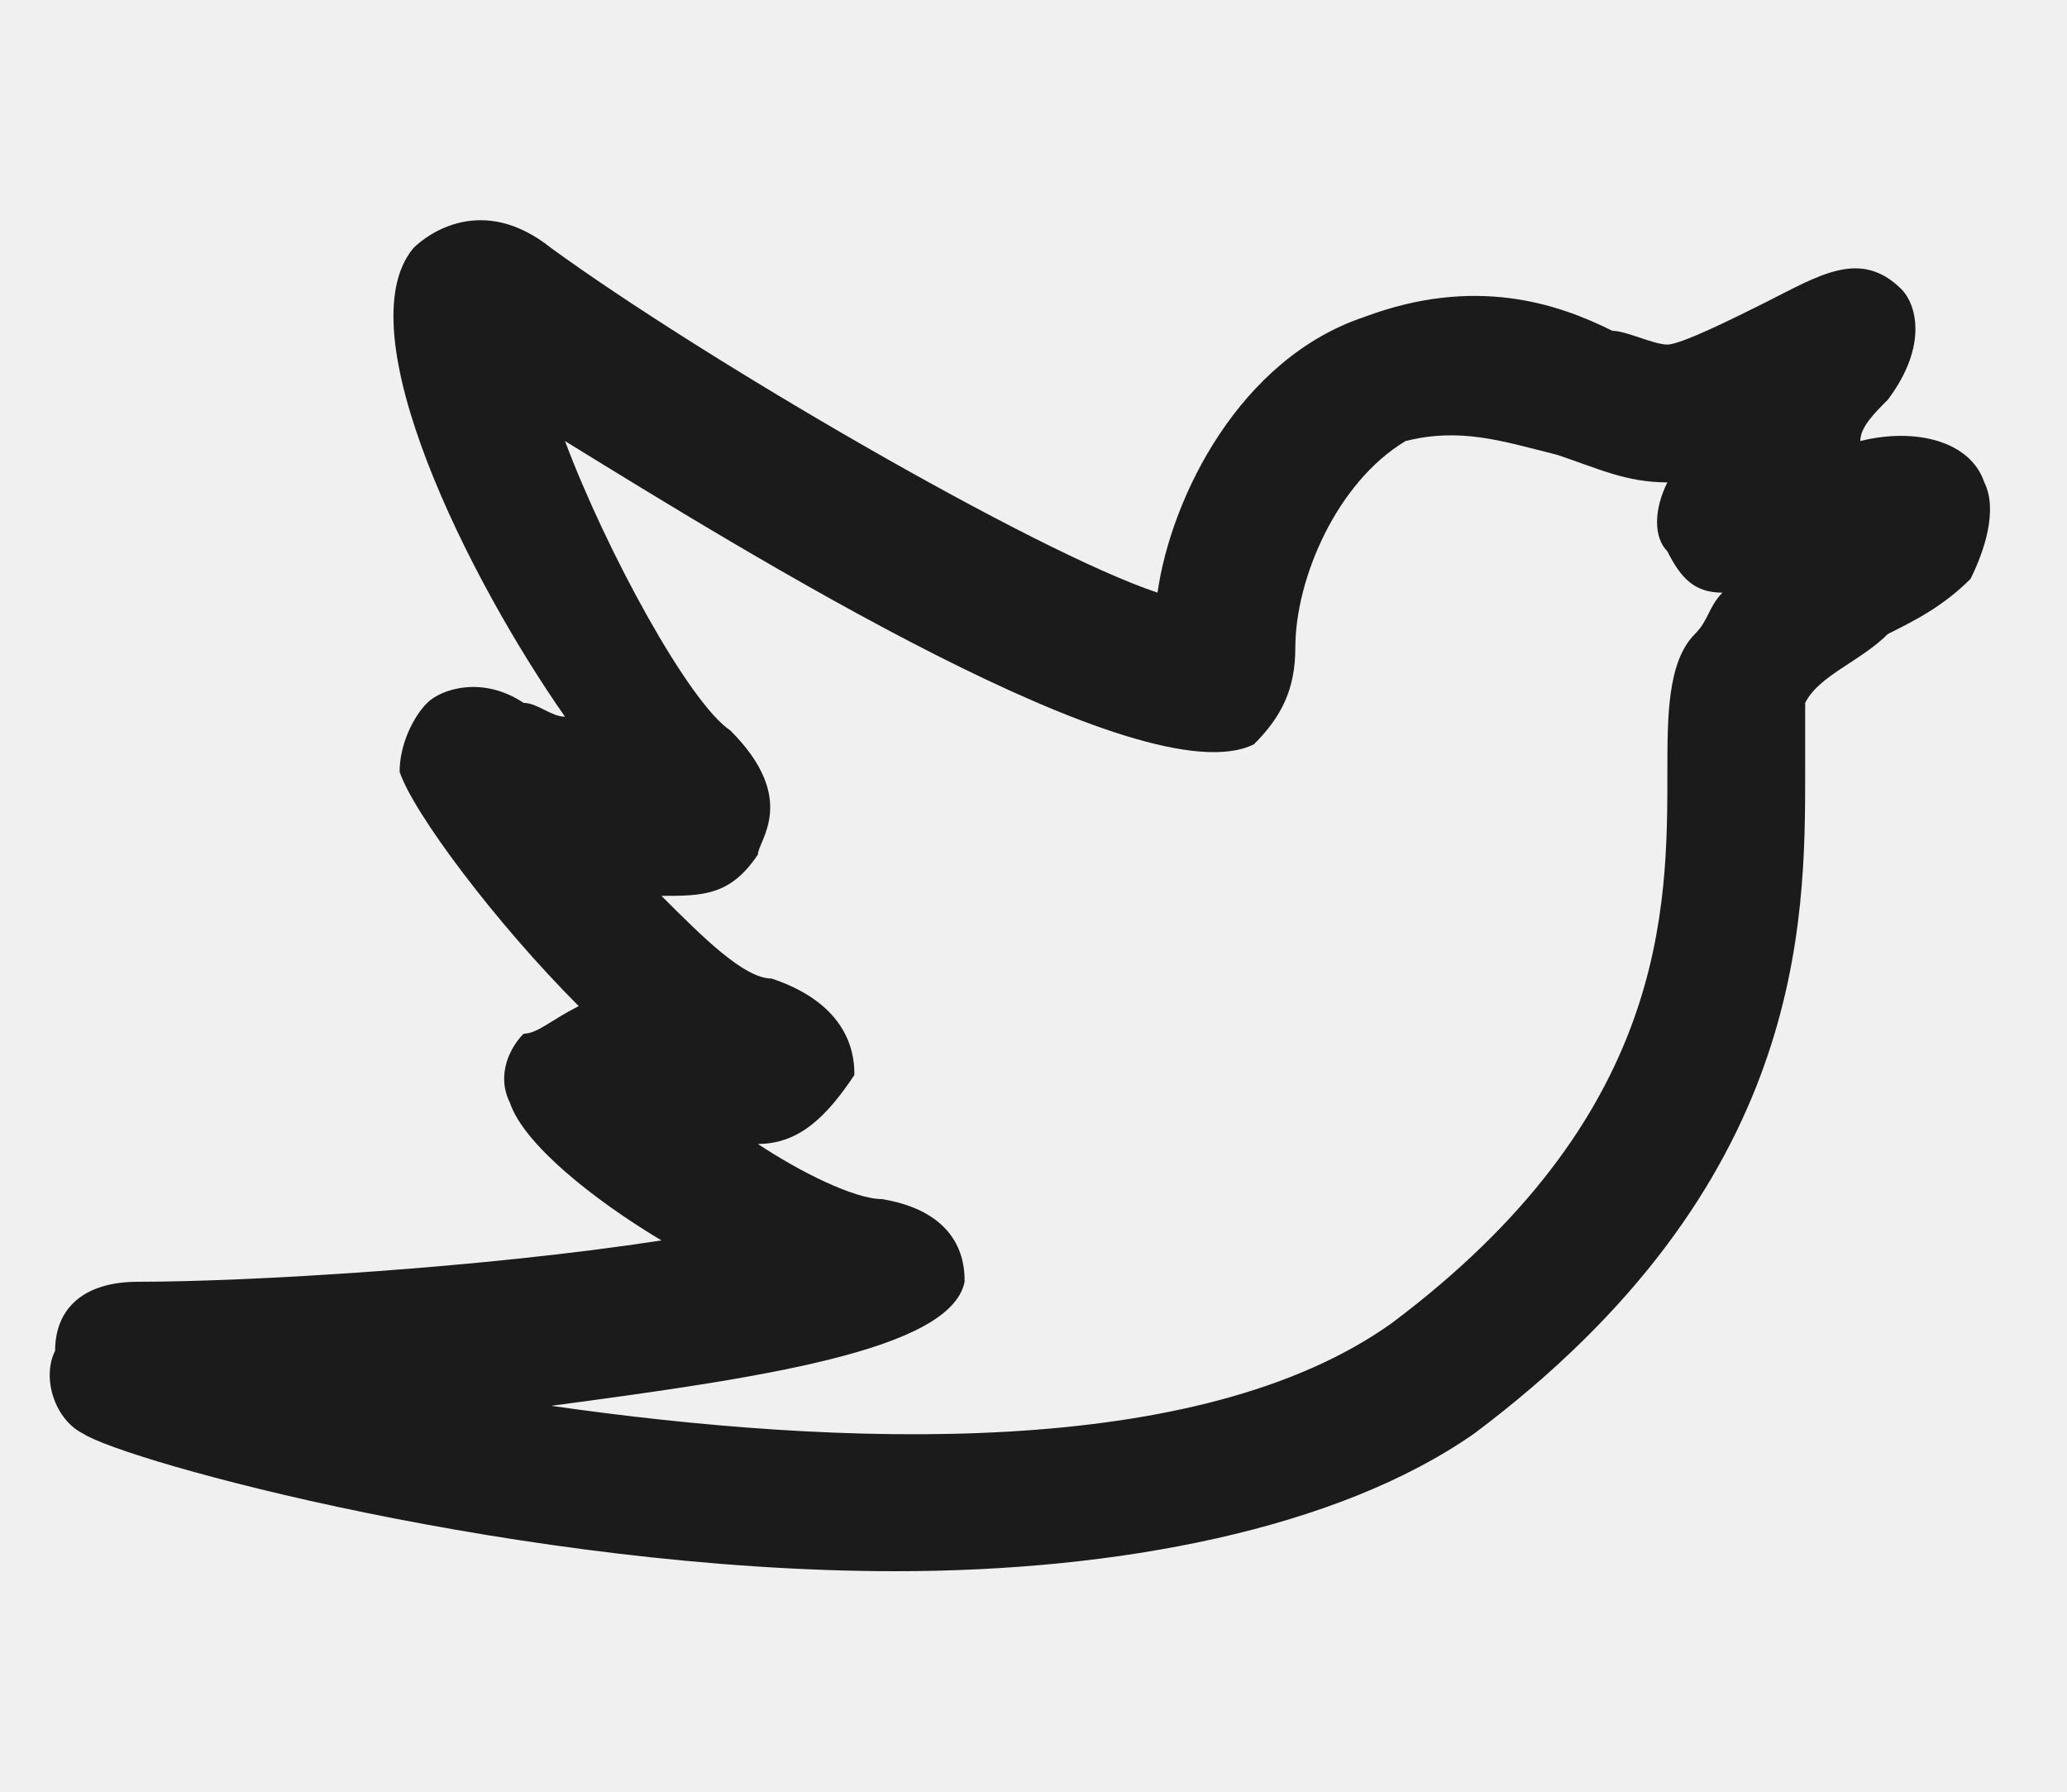
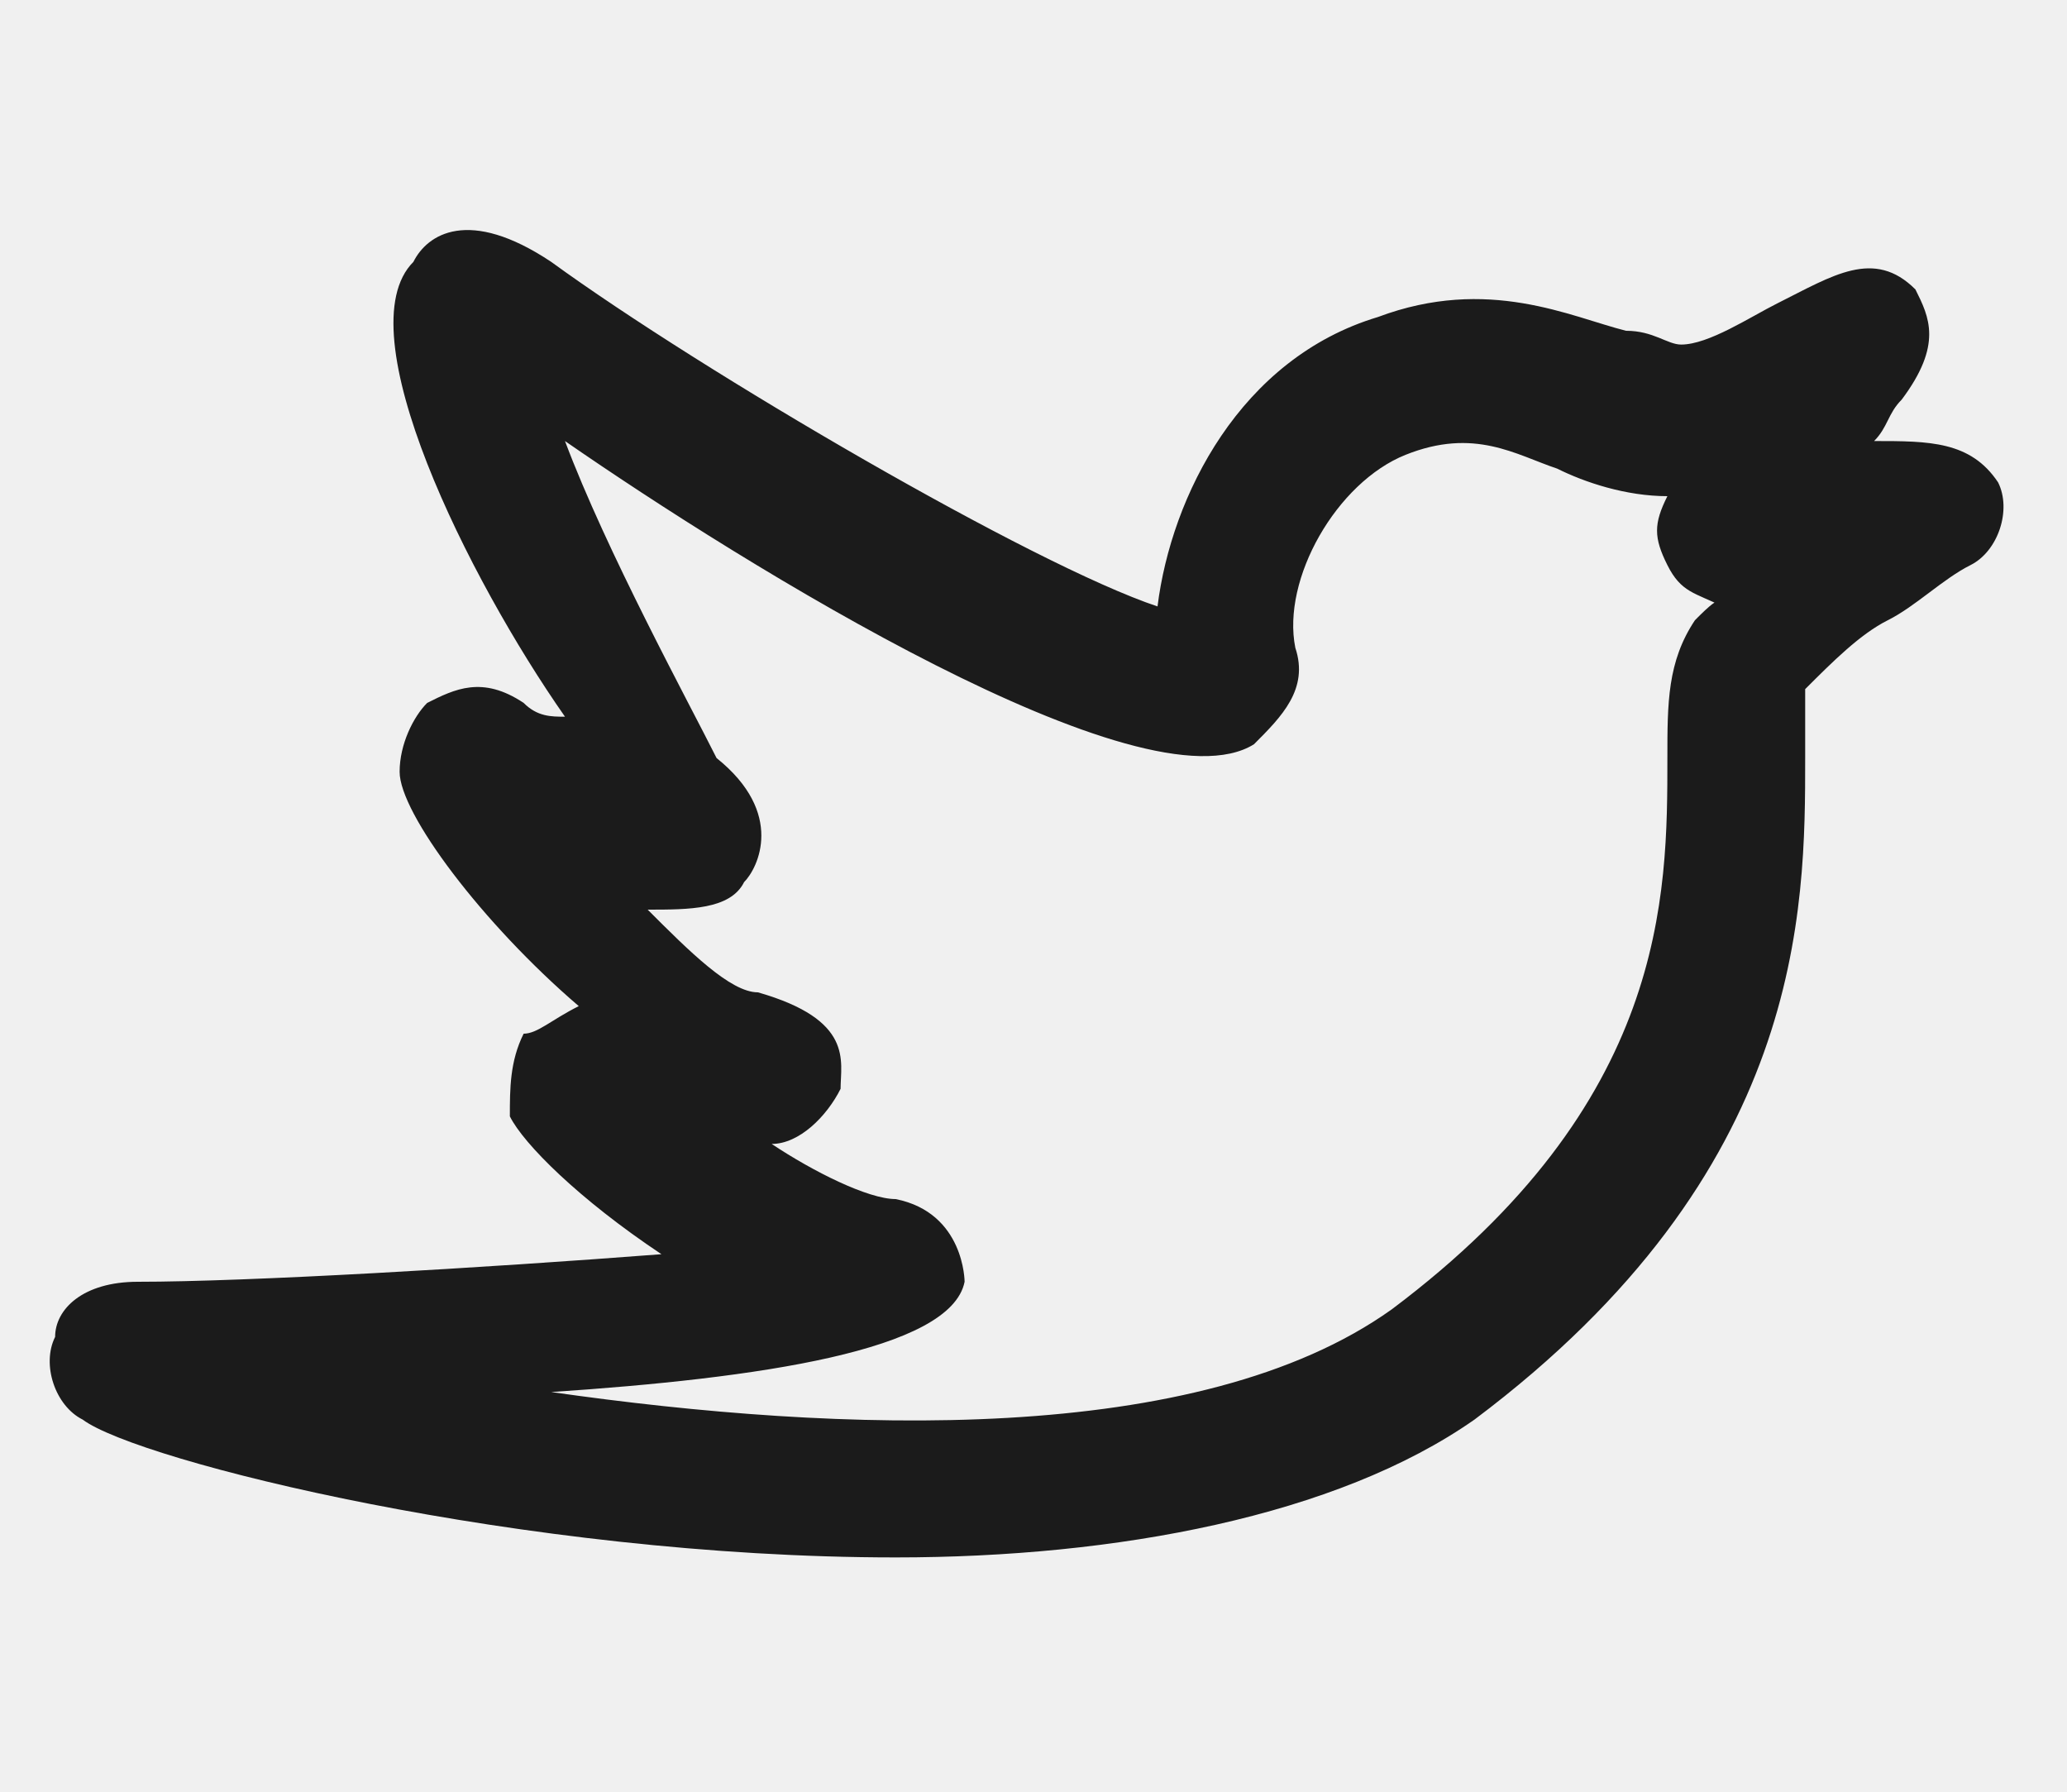
<svg xmlns="http://www.w3.org/2000/svg" version="1.1" id="Layer_1" x="0px" y="0px" viewBox="0 0 15 13" style="enable-background:new 0 0 15 13;" xml:space="preserve">
  <style type="text/css">
	.st0{fill:#FF6E62;}
	.st1{fill:#E6F3DF;}
	.st2{fill:#FF7B6E;}
	.st3{fill:#8B7F77;}
	.st4{fill:#BDBEC0;}
	.st5{fill:#6EBF58;}
	.st6{fill:#F94645;}
	.st7{fill:#022A3A;}
	.st8{opacity:0.1;fill:none;stroke:#000000;stroke-width:0.868;stroke-miterlimit:10;}
	.st9{fill:none;stroke:#EF4025;stroke-width:0.5;stroke-miterlimit:10;}
	.st10{fill:none;stroke:#000000;stroke-width:0.35;stroke-miterlimit:10;}
	.st11{fill:#19150F;}
	.st12{fill:#231F20;}
	.st13{fill:none;stroke:#231F20;stroke-width:0.71;stroke-linecap:round;stroke-miterlimit:10;}
	.st14{fill:none;stroke:#000000;stroke-width:0.5;stroke-linecap:round;stroke-miterlimit:10;}
	.st15{fill:none;stroke:#000000;stroke-width:0.5;stroke-miterlimit:10;}
	.st16{fill:none;stroke:#000000;stroke-width:0.5;stroke-linecap:round;stroke-linejoin:round;stroke-miterlimit:10;}
	.st17{fill:none;stroke:#231F20;stroke-linecap:round;stroke-linejoin:round;stroke-miterlimit:10;}
	.st18{fill:none;stroke:#000000;stroke-width:0.533;stroke-linecap:round;stroke-miterlimit:10;}
	.st19{fill:#84C86F;stroke:#000000;stroke-width:0.5;stroke-linecap:round;stroke-miterlimit:10;}
	.st20{fill:none;stroke:#19150F;stroke-width:0.5;stroke-miterlimit:10;}
	.st21{fill:none;stroke:#19150F;stroke-width:0.33;stroke-miterlimit:10;}
	.st22{fill:none;stroke:#19150F;stroke-width:0.448;stroke-miterlimit:10;}
	.st23{fill:none;stroke:#19150F;stroke-width:0.296;stroke-miterlimit:10;}
	.st24{fill:none;stroke:#000000;stroke-miterlimit:10;}
	.st25{fill:none;stroke:#000000;stroke-width:0.445;stroke-linecap:round;stroke-linejoin:round;stroke-miterlimit:10;}
	.st26{fill:#FFFFFF;stroke:#231F20;stroke-width:0.71;stroke-linecap:round;stroke-miterlimit:10;}
	.st27{fill:#85939C;}
	.st28{fill:#9B9089;}
	.st29{fill:#F42534;}
	.st30{clip-path:url(#SVGID_2_);fill:none;stroke:#F42534;stroke-miterlimit:10;}
	.st31{clip-path:url(#SVGID_4_);fill:none;stroke:#F42534;stroke-miterlimit:10;}
	.st32{clip-path:url(#SVGID_6_);fill:none;stroke:#F42534;stroke-miterlimit:10;}
	.st33{clip-path:url(#SVGID_8_);fill:none;stroke:#F42534;stroke-miterlimit:10;}
	.st34{fill:none;stroke:#364F5D;stroke-width:0.5;stroke-miterlimit:10;}
	.st35{fill:#364F5D;}
	.st36{clip-path:url(#SVGID_10_);}
	.st37{clip-path:url(#SVGID_12_);}
	.st38{fill:#1B3A49;}
	.st39{fill:#506571;}
	.st40{fill:#6A7B86;}
	.st41{fill:#A1ABB2;}
	.st42{fill:#BDC4C9;}
	.st43{fill:#111820;}
	.st44{fill:#232930;}
	.st45{fill:#393F46;}
	.st46{fill:#51565D;}
	.st47{fill:#6B6F74;}
	.st48{fill:#85888D;}
	.st49{fill:#A1A3A6;}
	.st50{fill:#706259;}
	.st51{fill:#7C6F66;}
	.st52{fill:#AAA19A;}
	.st53{fill:#BAB2AC;}
	.st54{fill:#CAC3BF;}
	.st55{fill:#DAD5D2;}
	.st56{fill:#FE6359;}
	.st57{fill:#FF9183;}
	.st58{fill:#FFA799;}
	.st59{fill:#FFBCB0;}
	.st60{fill:#FFD0C7;}
	.st61{fill:none;stroke:#000000;stroke-width:0.45;stroke-linecap:round;stroke-miterlimit:10;}
	.st62{fill:none;stroke:#000000;stroke-width:0.45;stroke-linecap:round;stroke-linejoin:round;stroke-miterlimit:10;}
	.st63{fill:none;stroke:#000000;stroke-width:0.75;stroke-miterlimit:10;}
	.st64{fill:none;stroke:#000000;stroke-width:0.75;stroke-linecap:round;stroke-miterlimit:10;}
	.st65{fill:none;stroke:#F94645;stroke-width:0.5;stroke-linecap:round;stroke-linejoin:round;stroke-miterlimit:10;}
	.st66{fill:none;stroke:#9B9089;stroke-width:0.5;stroke-linecap:round;stroke-linejoin:round;stroke-miterlimit:10;}
	.st67{fill:none;stroke:#85939C;stroke-width:0.5;stroke-linecap:round;stroke-linejoin:round;stroke-miterlimit:10;}
	.st68{fill:#7D8C96;}
	.st69{fill:#7E7168;}
	.st70{fill:none;stroke:#BCBEC0;stroke-width:0.5;stroke-miterlimit:10;}
	.st71{fill:#79C363;}
	.st72{fill:#84C86F;}
	.st73{fill:#FE6359;stroke:#000000;stroke-width:0.5;stroke-linecap:round;stroke-linejoin:round;stroke-miterlimit:10;}
	.st74{fill:none;stroke:#000000;stroke-width:0.405;stroke-linecap:round;stroke-linejoin:round;stroke-miterlimit:10;}
	.st75{fill:none;stroke:#BCBEC0;stroke-linecap:round;stroke-linejoin:round;stroke-miterlimit:10;stroke-dasharray:0.25,4;}
	.st76{fill:none;stroke:#506571;stroke-linecap:round;stroke-linejoin:round;stroke-miterlimit:10;}
	.st77{fill:none;stroke:#506571;stroke-width:0.5;stroke-linecap:round;stroke-linejoin:round;stroke-miterlimit:10;}
	.st78{fill:none;stroke:#BCBEC0;stroke-width:0.503;stroke-miterlimit:10;}
	.st79{fill:none;stroke:#FE6359;stroke-width:0.5;stroke-miterlimit:10;}
	.st80{fill:none;stroke:#506571;stroke-width:0.405;stroke-linecap:round;stroke-linejoin:round;stroke-miterlimit:10;}
	.st81{fill:#55565A;}
	.st82{fill:#231F20;stroke:#231F20;stroke-width:0.25;stroke-miterlimit:10;}
	.st83{fill:#231F20;stroke:#231F20;stroke-width:0.287;stroke-miterlimit:10;}
	.st84{fill:none;stroke:#BCBEC0;stroke-width:0.564;stroke-miterlimit:10;}
	.st85{fill:#FFFFFF;stroke:#231F20;stroke-linecap:round;stroke-miterlimit:10;}
	.st86{fill:none;stroke:#231F20;stroke-linecap:round;stroke-miterlimit:10;}
	.st87{fill:#84C86F;stroke:#000000;stroke-width:0.378;stroke-linecap:round;stroke-miterlimit:10;}
	.st88{fill:none;stroke:#55565A;stroke-width:0.71;stroke-linecap:round;stroke-miterlimit:10;}
	.st89{fill:none;stroke:#55565A;stroke-linejoin:round;stroke-miterlimit:10;}
	.st90{fill:none;stroke:#55565A;stroke-miterlimit:10;}
	.st91{fill:none;stroke:#55565A;stroke-width:1.002;stroke-miterlimit:10;}
	.st92{fill:none;stroke:#55565A;stroke-width:0.805;stroke-miterlimit:10;}
	.st93{fill:none;stroke:#FE6359;stroke-linecap:round;stroke-linejoin:round;stroke-miterlimit:10;}
	.st94{fill:none;stroke:#BCBEC0;stroke-width:0.531;stroke-miterlimit:10;}
	.st95{fill:none;stroke:#BCBEC0;stroke-width:0.469;stroke-miterlimit:10;}
	.st96{fill:none;stroke:#BCBEC0;stroke-miterlimit:10;}
	.st97{fill:none;stroke:#BCBEC0;stroke-width:2;stroke-miterlimit:10;}
	.st98{fill:none;stroke:#6EBF58;stroke-linecap:round;stroke-linejoin:round;stroke-miterlimit:10;}
	.st99{fill:none;stroke:#364F5D;stroke-linecap:round;stroke-linejoin:round;stroke-miterlimit:10;}
	.st100{fill:none;stroke:#000000;stroke-width:0.531;stroke-miterlimit:10;}
	.st101{fill:none;stroke:#FE6359;stroke-width:1.1;stroke-linecap:round;stroke-linejoin:round;stroke-miterlimit:10;}
	.st102{fill:none;stroke:#55565A;stroke-linecap:round;stroke-miterlimit:10;}
	.st103{fill:#1B1B1B;}
	.st104{fill:none;stroke:#000000;stroke-width:1.1;stroke-linecap:round;stroke-linejoin:round;stroke-miterlimit:10;}
	.st105{fill:none;stroke:#111820;stroke-width:0.71;stroke-linecap:round;stroke-miterlimit:10;}
	.st106{fill:none;stroke:#111820;stroke-width:1.1;stroke-linecap:round;stroke-linejoin:round;stroke-miterlimit:10;}
	.st107{fill:none;stroke:#111820;stroke-width:0.5;stroke-linecap:round;stroke-linejoin:round;stroke-miterlimit:10;}
	.st108{fill:#111820;stroke:#111820;stroke-width:0.5;stroke-miterlimit:10;}
	.st109{fill:#111820;stroke:#111820;stroke-width:0.25;stroke-miterlimit:10;}
	.st110{fill:#FFFFFF;stroke:#111820;stroke-width:0.71;stroke-linecap:round;stroke-miterlimit:10;}
	.st111{fill:none;stroke:#111820;stroke-width:0.405;stroke-linecap:round;stroke-linejoin:round;stroke-miterlimit:10;}
	.st112{fill:none;stroke:#111820;stroke-width:0.531;stroke-miterlimit:10;}
	.st113{fill:none;stroke:#FE6359;stroke-width:1.25;stroke-linecap:round;stroke-linejoin:round;stroke-miterlimit:10;}
	.st114{fill:none;stroke:#FE6359;stroke-width:0.981;stroke-linecap:round;stroke-linejoin:round;stroke-miterlimit:10;}
	.st115{fill:none;stroke:#FE6359;stroke-width:1.21;stroke-linecap:round;stroke-linejoin:round;stroke-miterlimit:10;}
	.st116{fill:none;stroke:#55565A;stroke-width:3.085;stroke-miterlimit:10;}
	.st117{fill:none;stroke:#55565A;stroke-width:1.651;stroke-miterlimit:10;}
	.st118{fill:none;stroke:#55565A;stroke-width:0.782;stroke-miterlimit:10;}
	.st119{fill:none;stroke:#55565A;stroke-width:3.091;stroke-miterlimit:10;}
	.st120{fill:none;stroke:#55565A;stroke-width:2.482;stroke-miterlimit:10;}
	.st121{fill:none;stroke:#FE6359;stroke-width:3.085;stroke-miterlimit:10;}
	.st122{fill:none;stroke:#ED1C24;stroke-miterlimit:10;}
	.st123{fill:#FFA193;}
	.st124{fill:none;stroke:#55565A;stroke-width:0.834;stroke-miterlimit:10;}
	.st125{fill:none;stroke:#55565A;stroke-width:0.841;stroke-miterlimit:10;}
	.st126{fill:none;stroke:#55565A;stroke-width:0.837;stroke-miterlimit:10;}
	.st127{fill:none;stroke:#FE6359;stroke-width:2;stroke-linecap:round;stroke-linejoin:round;stroke-miterlimit:10;}
	.st128{fill:none;stroke:#1B1B1B;stroke-width:2;stroke-linecap:round;stroke-linejoin:round;stroke-miterlimit:10;}
	.st129{fill:none;stroke:#55565A;stroke-width:1.219;stroke-miterlimit:10;}
	.st130{fill:#55565A;stroke:#000000;stroke-miterlimit:10;}
	.st131{fill:none;stroke:#111820;stroke-width:0.265;stroke-miterlimit:10;}
	.st132{fill:#111820;stroke:#111820;stroke-width:1.937;stroke-miterlimit:10;}
	.st133{fill:#111820;stroke:#111820;stroke-width:0.968;stroke-miterlimit:10;}
+ 	.st134{opacity:0.9;fill:#1B1B1B;}
+ 	.st135{fill:none;stroke:#1B1B1B;stroke-width:3;stroke-linecap:round;stroke-linejoin:round;stroke-miterlimit:10;}
+ 	.st136{fill:#F1635B;}
</style>
-   <g>
-     <path class="st103" d="M6.5,11.4c-2.7,0-5.6-0.8-5.9-1c-0.2-0.1-0.3-0.4-0.2-0.6C0.4,9.5,0.6,9.3,1,9.3c0.8,0,2.5-0.1,3.8-0.3   c-0.5-0.3-1-0.7-1.1-1c-0.1-0.2,0-0.4,0.1-0.5C3.9,7.5,4,7.4,4.2,7.3C3.6,6.7,3,5.9,2.9,5.6c0-0.2,0.1-0.4,0.2-0.5   c0.1-0.1,0.4-0.2,0.7,0c0.1,0,0.2,0.1,0.3,0.1C3.4,4.2,2.5,2.4,3,1.8c0.1-0.1,0.5-0.4,1,0c1.1,0.8,3.5,2.2,4.4,2.5   C8.5,3.6,9,2.6,9.9,2.3c0.8-0.3,1.4-0.1,1.8,0.1c0.1,0,0.3,0.1,0.4,0.1c0.1,0,0.5-0.2,0.7-0.3c0.4-0.2,0.7-0.4,1-0.1   c0.1,0.1,0.2,0.4-0.1,0.8c-0.1,0.1-0.2,0.2-0.2,0.3c0.4-0.1,0.8,0,0.9,0.3c0.1,0.2,0,0.5-0.1,0.7c-0.2,0.2-0.4,0.3-0.6,0.4   c-0.2,0.2-0.5,0.3-0.6,0.5c0,0,0,0.3,0,0.5c0,1.1,0,3-2.4,4.8C9.7,11.1,8.1,11.4,6.5,11.4z M4,10.2c2.1,0.3,4.7,0.4,6.1-0.6l0,0   c2-1.5,2-3,2-4c0-0.4,0-0.8,0.2-1c0.1-0.1,0.1-0.2,0.2-0.3c-0.2,0-0.3-0.1-0.4-0.3c-0.1-0.1-0.1-0.3,0-0.5c-0.3,0-0.5-0.1-0.8-0.2   c-0.4-0.1-0.7-0.2-1.1-0.1C9.7,3.5,9.4,4.2,9.4,4.7c0,0.3-0.1,0.5-0.3,0.7C8.3,5.8,5.4,4,4.1,3.2C4.4,4,5,5.1,5.3,5.3   c0.5,0.5,0.2,0.8,0.2,0.9C5.3,6.5,5.1,6.5,4.8,6.5c0.3,0.3,0.6,0.6,0.8,0.6c0.6,0.2,0.6,0.6,0.6,0.7C6,8.1,5.8,8.3,5.5,8.3   c0.3,0.2,0.7,0.4,0.9,0.4C7,8.8,7,9.2,7,9.3C6.9,9.8,5.5,10,4,10.2z" />
-   </g>
+   <path class="st103" d="M14.5,3.5c-0.2-0.3-0.5-0.3-0.9-0.3c0.1-0.1,0.1-0.2,0.2-0.3c0.3-0.4,0.2-0.6,0.1-0.8c-0.3-0.3-0.6-0.1-1,0.1  c-0.2,0.1-0.5,0.3-0.7,0.3c-0.1,0-0.2-0.1-0.4-0.1c-0.4-0.1-1-0.4-1.8-0.1C9,2.6,8.5,3.6,8.4,4.4C7.5,4.1,5.1,2.7,4,1.9  c-0.6-0.4-0.9-0.2-1,0C2.5,2.4,3.4,4.2,4.1,5.2C4,5.2,3.9,5.2,3.8,5.1C3.5,4.9,3.3,5,3.1,5.1C3,5.2,2.9,5.4,2.9,5.6  c0,0.3,0.6,1.1,1.3,1.7C4,7.4,3.9,7.5,3.8,7.5C3.7,7.7,3.7,7.9,3.7,8.1c0.1,0.2,0.5,0.6,1.1,1C3.5,9.2,1.8,9.3,1,9.3  c-0.4,0-0.6,0.2-0.6,0.4c-0.1,0.2,0,0.5,0.2,0.6c0.4,0.3,3.2,1,5.9,1c1.6,0,3.2-0.3,4.2-1c2.4-1.8,2.4-3.7,2.4-4.8  c0-0.2,0-0.4,0-0.5c0.2-0.2,0.4-0.4,0.6-0.5c0.2-0.1,0.4-0.3,0.6-0.4C14.5,4,14.6,3.7,14.5,3.5z M12.3,4.5c-0.2,0.3-0.2,0.6-0.2,1  c0,1,0,2.5-2,4c-1.4,1-4,0.9-6.1,0.6C5.5,10,6.9,9.8,7,9.3c0,0,0-0.5-0.5-0.6c-0.2,0-0.6-0.2-0.9-0.4C5.8,8.3,6,8.1,6.1,7.9  c0-0.2,0.1-0.5-0.6-0.7c-0.2,0-0.5-0.3-0.8-0.6c0.3,0,0.6,0,0.7-0.2c0.1-0.1,0.3-0.5-0.2-0.9C5,5.1,4.4,4,4.1,3.2  c1.3,0.9,4.2,2.7,5,2.2C9.3,5.2,9.5,5,9.4,4.7c-0.1-0.5,0.3-1.2,0.8-1.4c0.5-0.2,0.8,0,1.1,0.1c0.2,0.1,0.5,0.2,0.8,0.2  c-0.1,0.2-0.1,0.3,0,0.5c0.1,0.2,0.2,0.2,0.4,0.3C12.5,4.3,12.4,4.4,12.3,4.5z" />
</svg>
